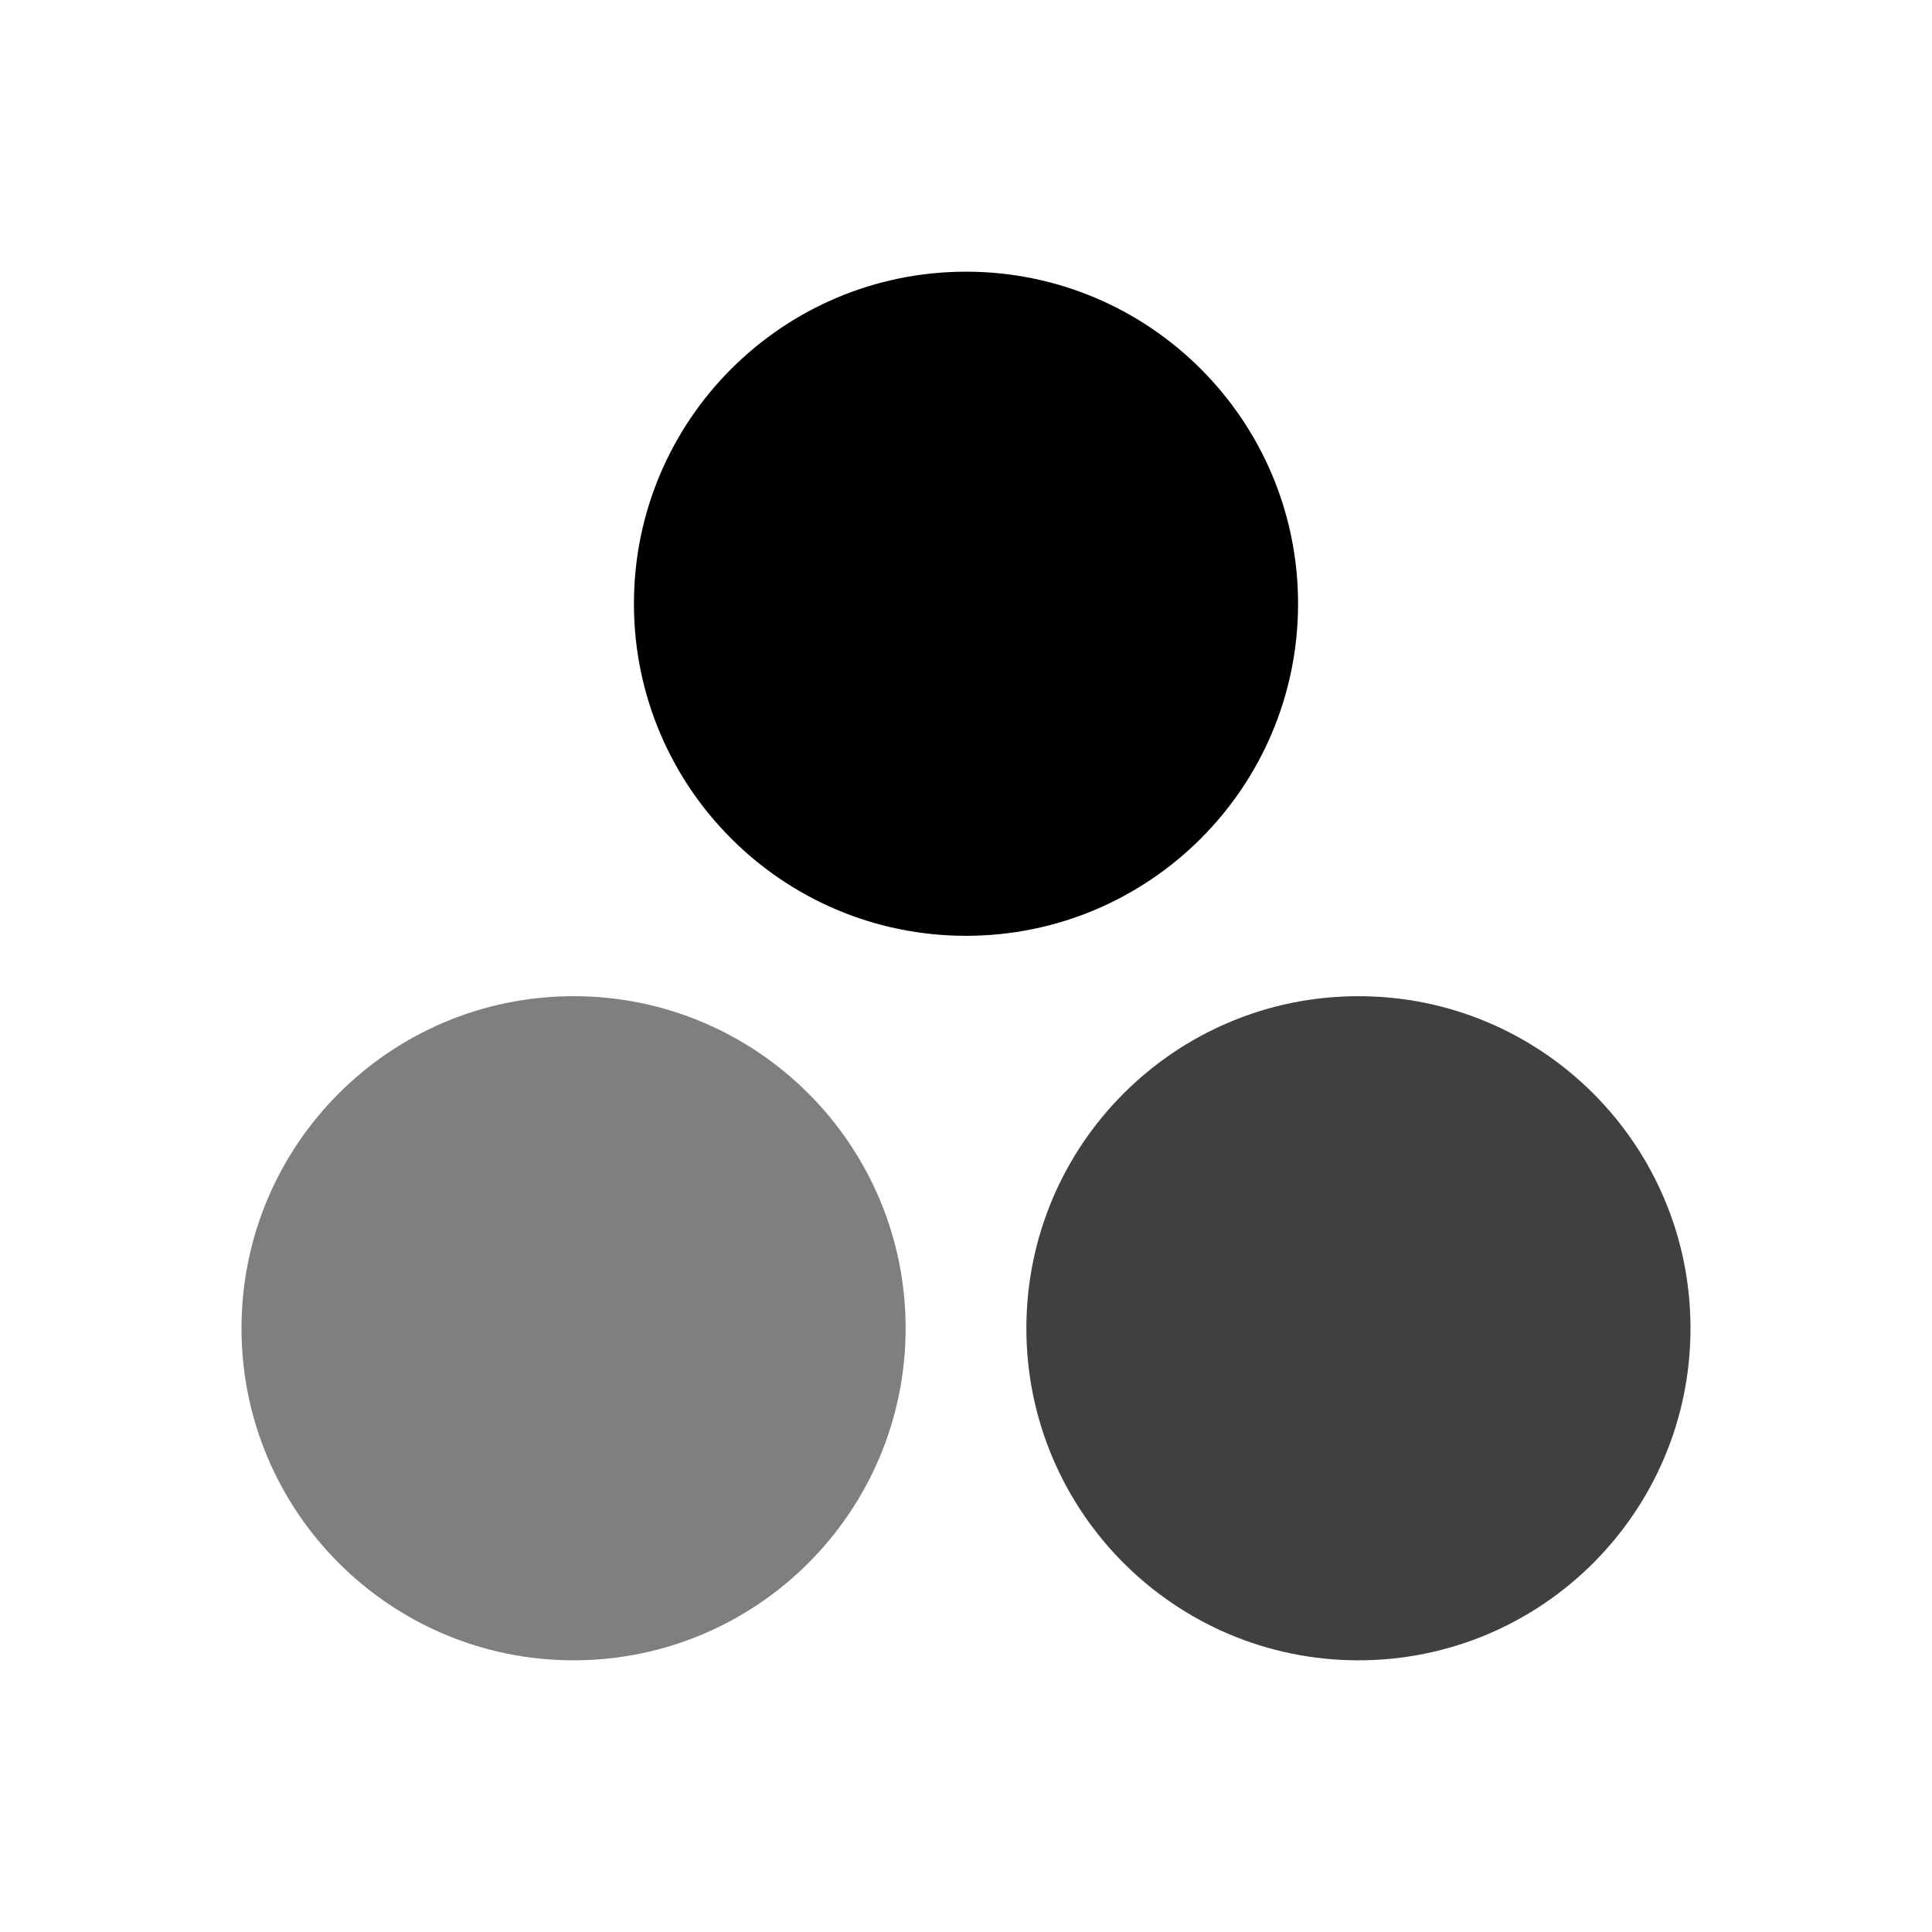
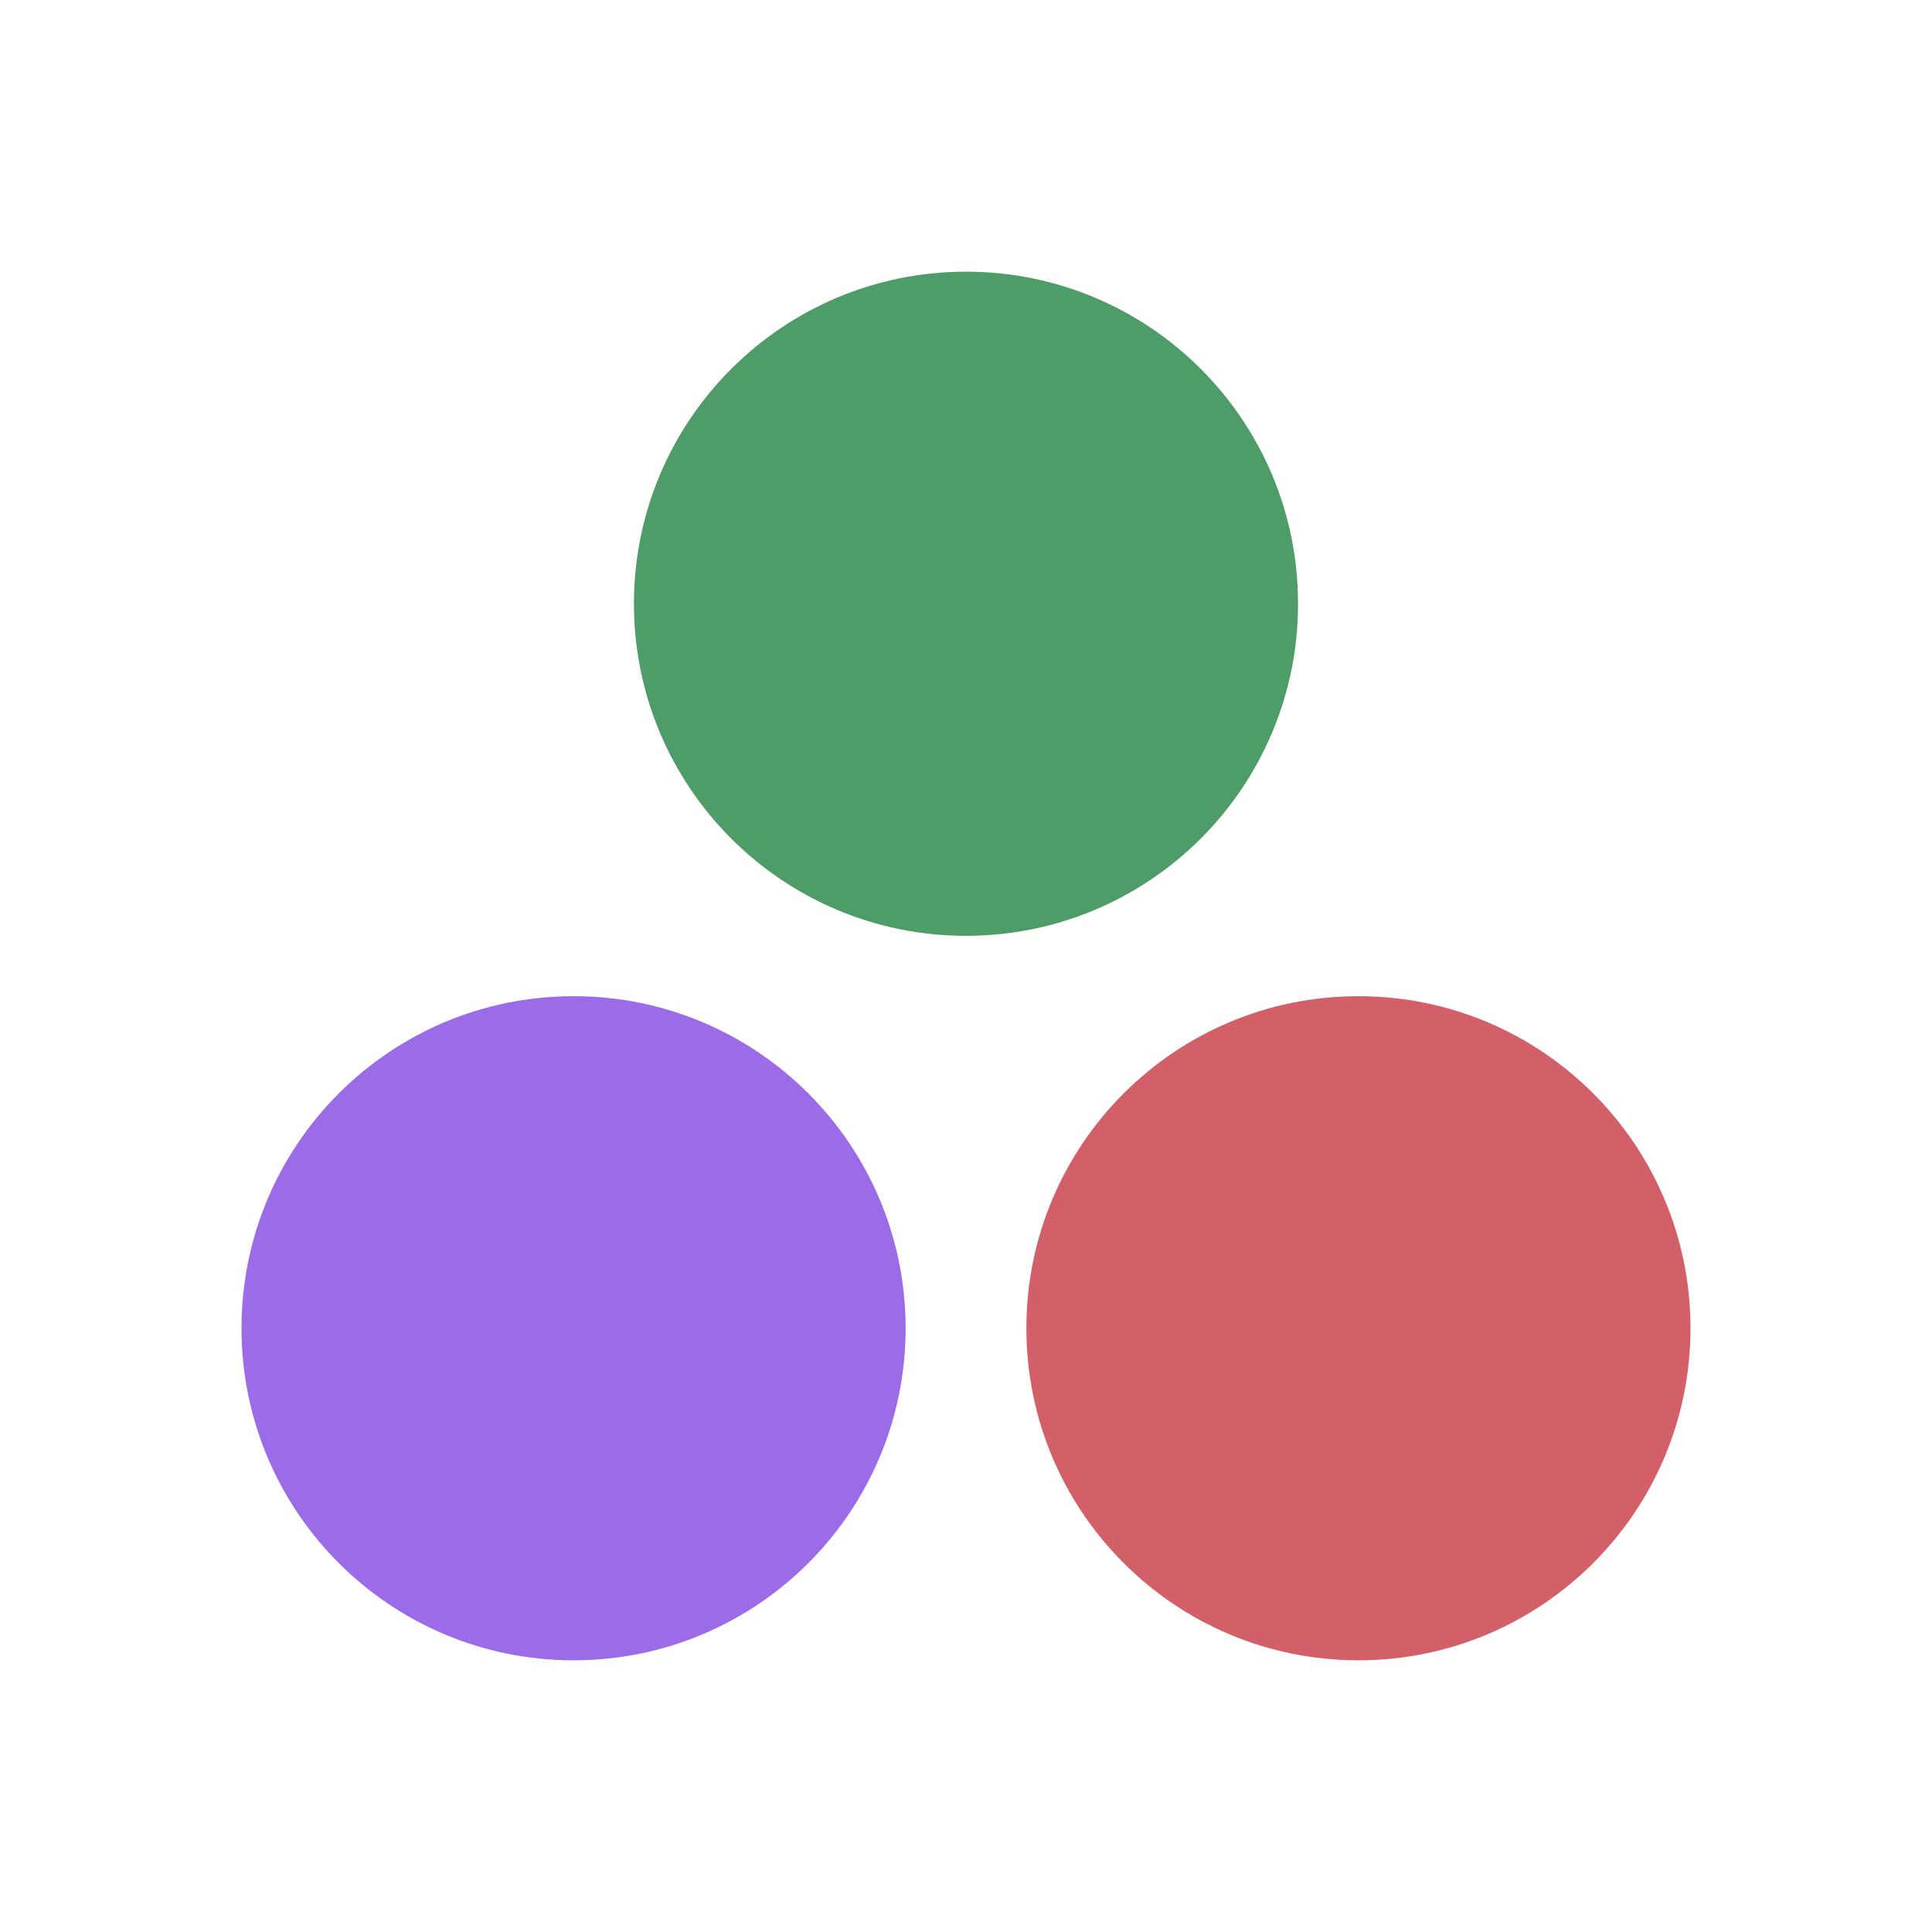
- <svg xmlns="http://www.w3.org/2000/svg" width="16" height="16" viewBox="0 0 16 16" fill="none">
-   <circle cx="8" cy="5" r="2.75" fill="black" />
-   <circle cx="4.75" cy="11" r="2.75" fill="black" fill-opacity="0.5" />
-   <circle cx="11.25" cy="11" r="2.75" fill="black" fill-opacity="0.75" />
+ <svg xmlns="http://www.w3.org/2000/svg" width="64" height="64" viewBox="0 0 16 16" fill="none">
+   <circle cx="8" cy="5" r="2.75" fill="#4E9C68" />
+   <circle cx="4.75" cy="11" r="2.75" fill="#9B6BE8" />
+   <circle cx="11.25" cy="11" r="2.75" fill="#D35F68" />
</svg>
